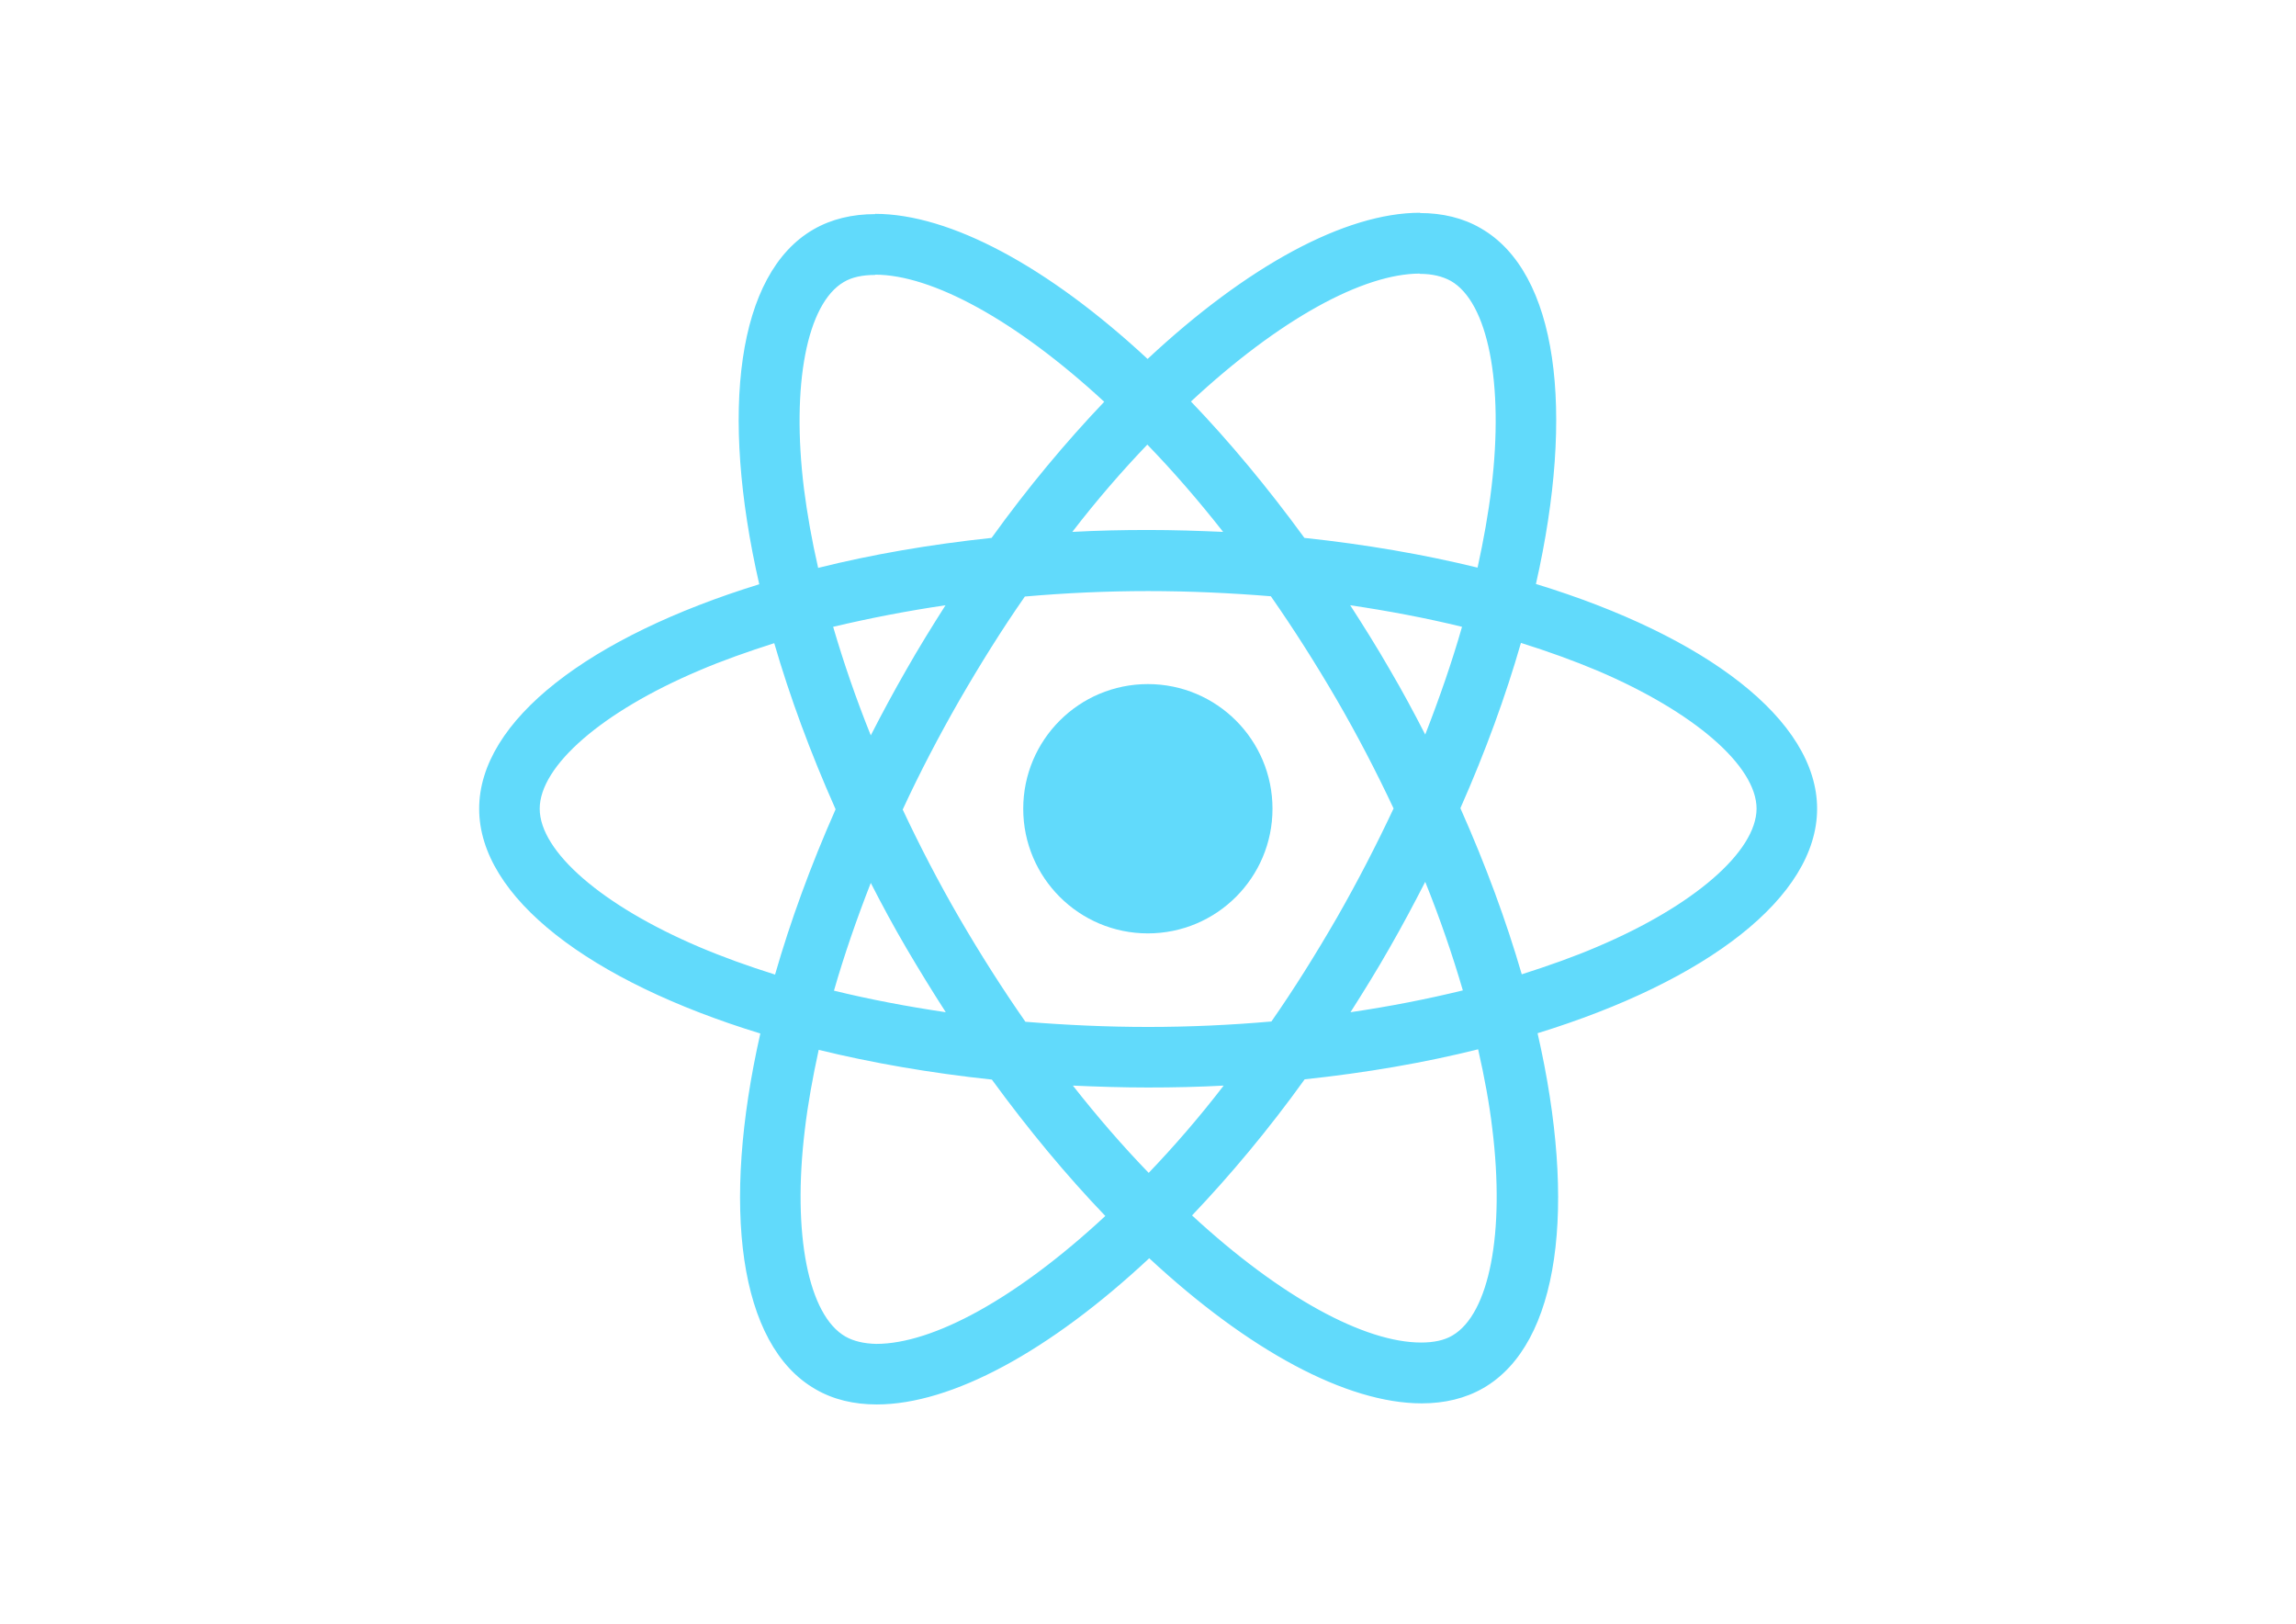
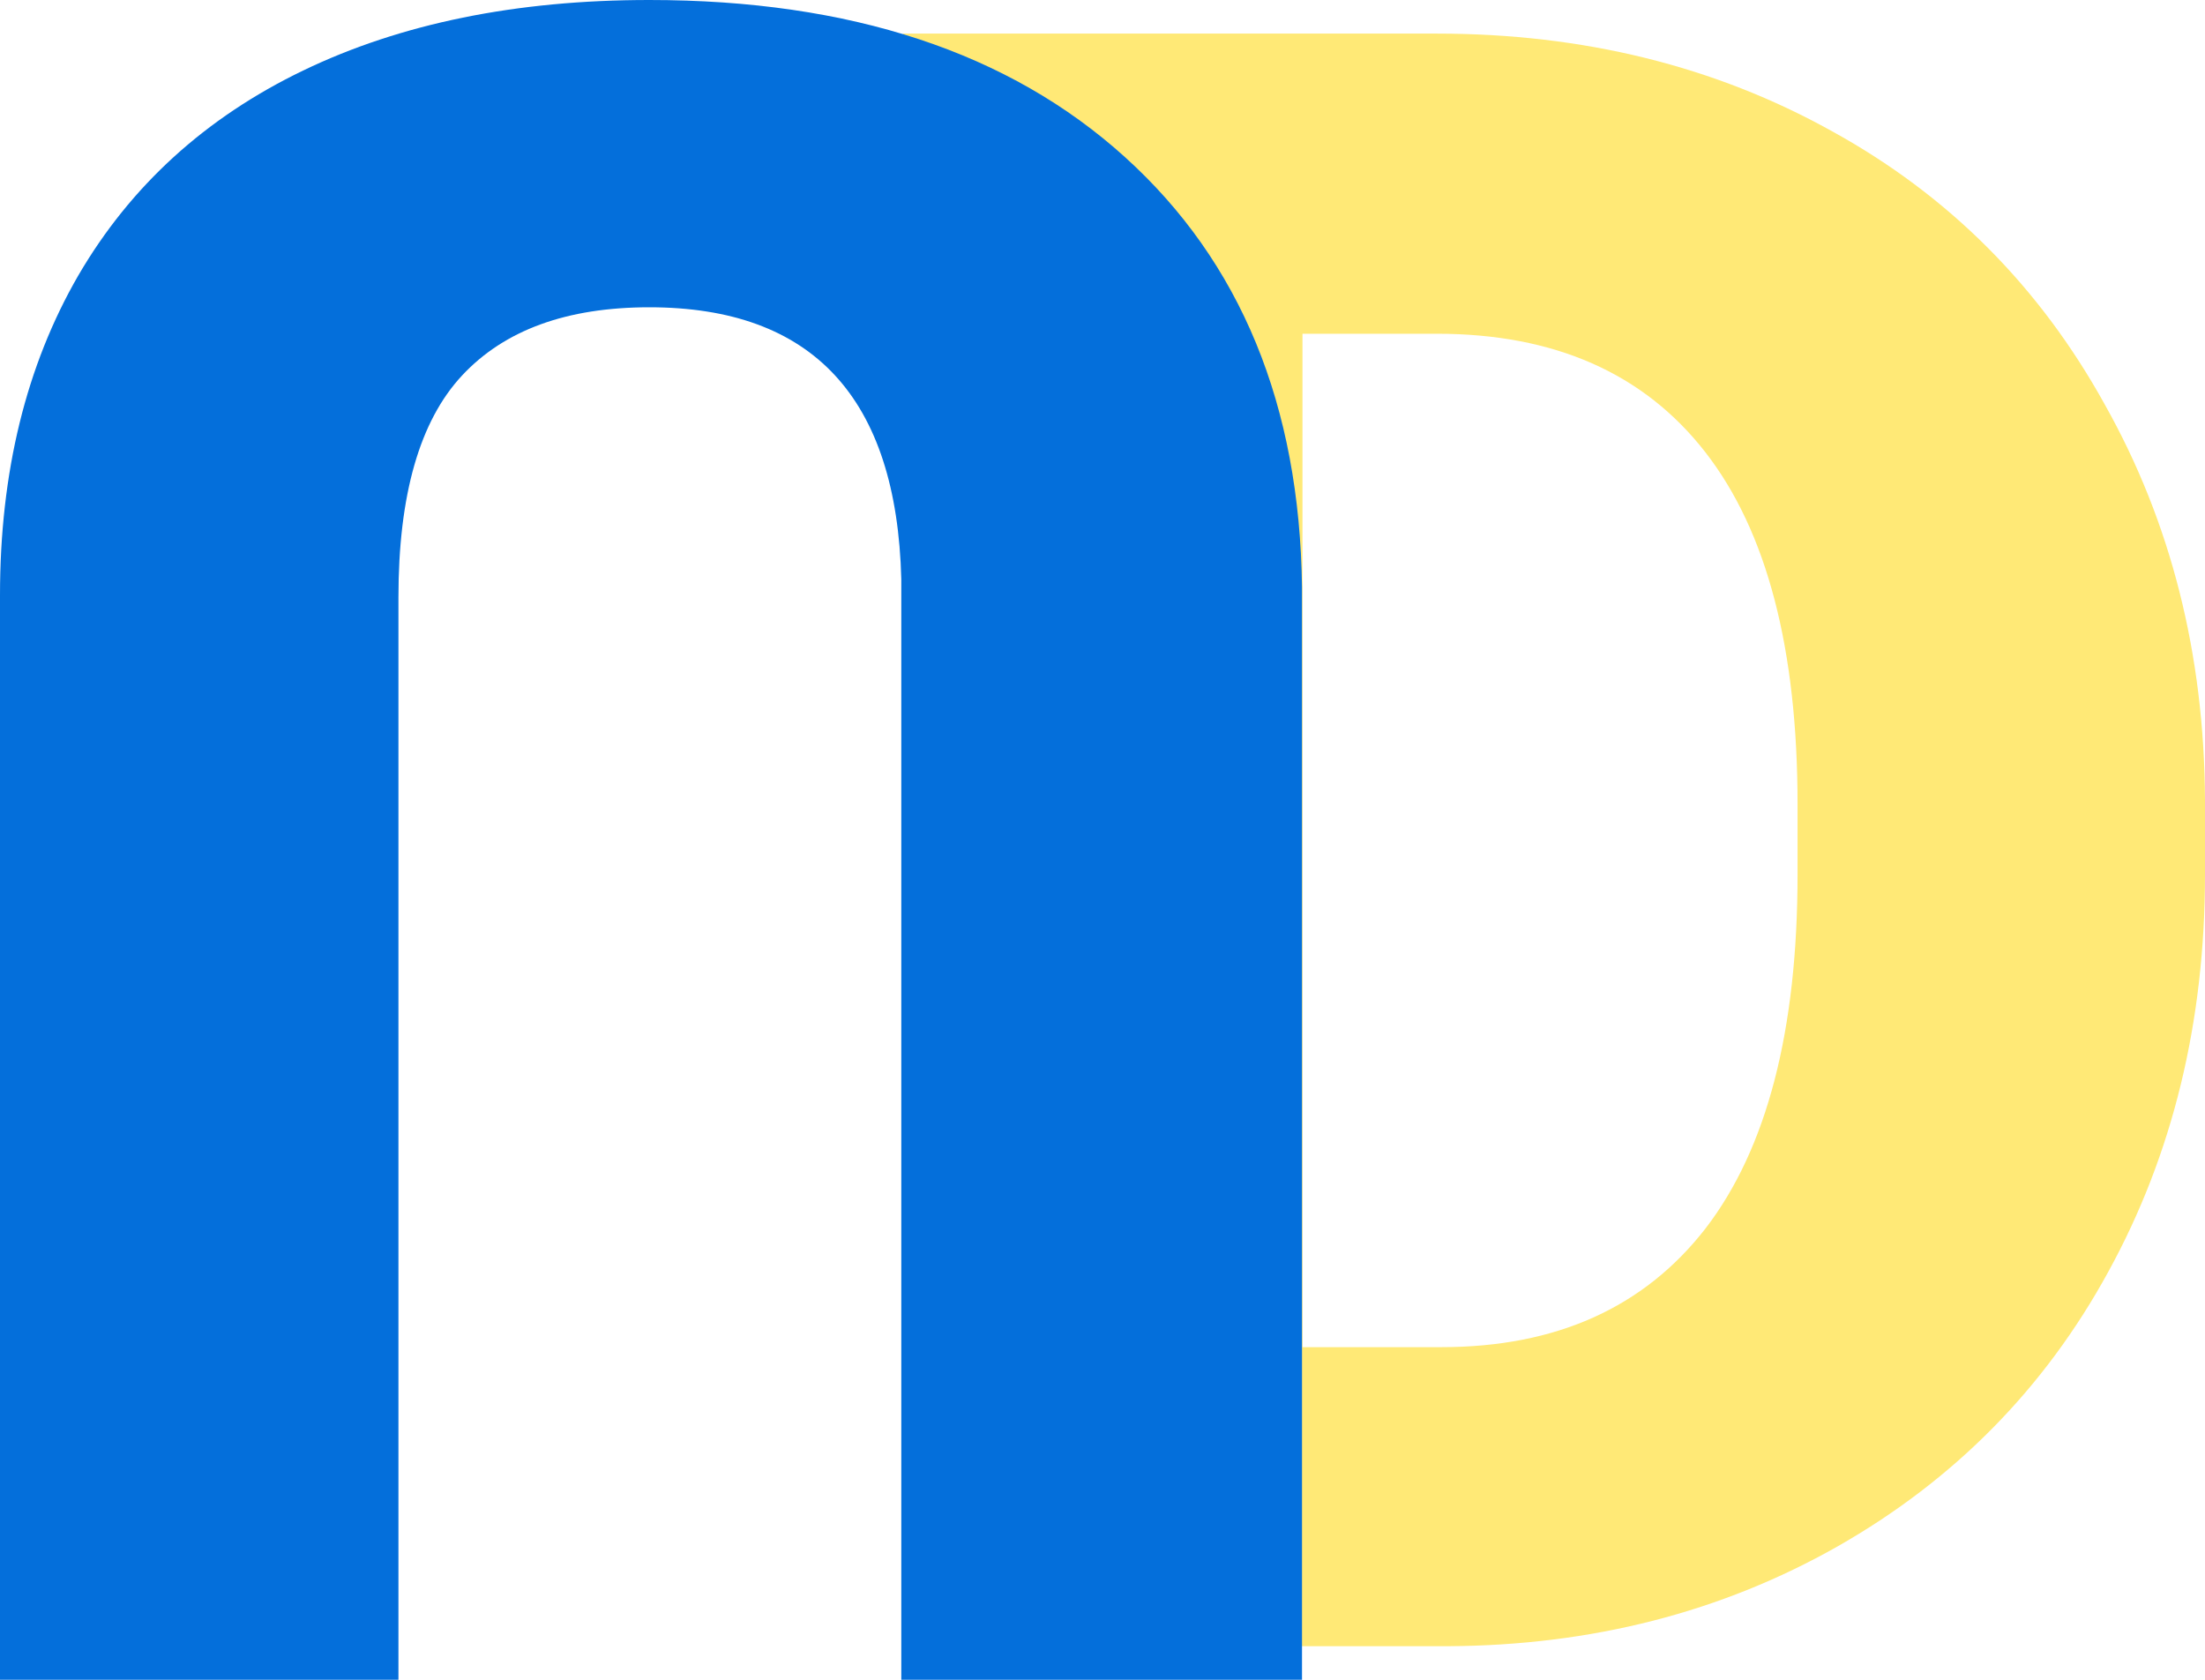
- <svg xmlns="http://www.w3.org/2000/svg" viewBox="0 0 841.9 595.3">
-   <g fill="#61DAFB">
-     <path d="M666.3 296.5c0-32.5-40.7-63.3-103.1-82.4 14.4-63.6 8-114.2-20.2-130.4-6.5-3.8-14.1-5.6-22.4-5.6v22.3c4.6 0 8.3.9 11.4 2.6 13.6 7.8 19.5 37.5 14.9 75.7-1.1 9.4-2.9 19.3-5.1 29.4-19.6-4.8-41-8.5-63.5-10.9-13.5-18.5-27.5-35.3-41.6-50 32.6-30.3 63.2-46.9 84-46.9V78c-27.5 0-63.5 19.6-99.9 53.6-36.4-33.8-72.4-53.2-99.9-53.2v22.3c20.7 0 51.4 16.5 84 46.6-14 14.7-28 31.4-41.3 49.9-22.6 2.4-44 6.1-63.6 11-2.3-10-4-19.7-5.2-29-4.7-38.2 1.1-67.9 14.6-75.8 3-1.8 6.9-2.6 11.5-2.6V78.5c-8.4 0-16 1.8-22.6 5.6-28.1 16.2-34.4 66.7-19.9 130.1-62.2 19.2-102.7 49.9-102.7 82.3 0 32.5 40.7 63.3 103.1 82.4-14.4 63.6-8 114.2 20.2 130.4 6.5 3.8 14.1 5.6 22.5 5.6 27.5 0 63.5-19.6 99.9-53.6 36.4 33.8 72.4 53.2 99.9 53.2 8.4 0 16-1.8 22.6-5.6 28.1-16.2 34.4-66.7 19.9-130.1 62-19.1 102.5-49.9 102.5-82.3zm-130.2-66.7c-3.7 12.9-8.3 26.2-13.5 39.5-4.1-8-8.4-16-13.1-24-4.6-8-9.5-15.8-14.4-23.4 14.2 2.1 27.9 4.7 41 7.9zm-45.8 106.5c-7.8 13.5-15.8 26.3-24.1 38.2-14.9 1.3-30 2-45.2 2-15.1 0-30.2-.7-45-1.9-8.3-11.9-16.4-24.6-24.2-38-7.6-13.1-14.5-26.4-20.8-39.8 6.2-13.4 13.2-26.8 20.7-39.9 7.8-13.5 15.8-26.3 24.1-38.2 14.9-1.3 30-2 45.2-2 15.1 0 30.2.7 45 1.9 8.3 11.9 16.4 24.6 24.2 38 7.6 13.1 14.5 26.4 20.8 39.8-6.3 13.4-13.2 26.8-20.7 39.9zm32.3-13c5.4 13.4 10 26.8 13.8 39.8-13.1 3.2-26.9 5.9-41.2 8 4.9-7.7 9.8-15.6 14.4-23.7 4.6-8 8.9-16.1 13-24.1zM421.2 430c-9.3-9.6-18.6-20.3-27.8-32 9 .4 18.2.7 27.5.7 9.4 0 18.7-.2 27.8-.7-9 11.7-18.3 22.4-27.5 32zm-74.4-58.9c-14.2-2.1-27.9-4.7-41-7.9 3.7-12.9 8.3-26.2 13.5-39.5 4.1 8 8.4 16 13.1 24 4.7 8 9.5 15.8 14.4 23.4zM420.7 163c9.3 9.6 18.6 20.3 27.8 32-9-.4-18.2-.7-27.5-.7-9.4 0-18.7.2-27.8.7 9-11.7 18.3-22.4 27.5-32zm-74 58.9c-4.9 7.7-9.8 15.6-14.4 23.7-4.6 8-8.9 16-13 24-5.4-13.4-10-26.8-13.8-39.8 13.1-3.1 26.9-5.8 41.2-7.9zm-90.5 125.2c-35.4-15.1-58.3-34.9-58.3-50.6 0-15.7 22.9-35.6 58.3-50.6 8.6-3.7 18-7 27.7-10.1 5.7 19.6 13.2 40 22.5 60.9-9.2 20.8-16.6 41.1-22.2 60.6-9.9-3.1-19.3-6.5-28-10.2zM310 490c-13.6-7.8-19.5-37.5-14.9-75.7 1.1-9.4 2.9-19.3 5.1-29.4 19.6 4.8 41 8.5 63.5 10.9 13.5 18.5 27.5 35.3 41.6 50-32.6 30.3-63.2 46.9-84 46.9-4.5-.1-8.3-1-11.3-2.7zm237.2-76.2c4.7 38.2-1.1 67.9-14.6 75.8-3 1.8-6.9 2.6-11.5 2.6-20.7 0-51.4-16.5-84-46.6 14-14.7 28-31.4 41.3-49.9 22.6-2.4 44-6.1 63.6-11 2.3 10.1 4.1 19.8 5.2 29.1zm38.5-66.7c-8.6 3.7-18 7-27.7 10.1-5.7-19.6-13.2-40-22.5-60.9 9.2-20.8 16.6-41.1 22.2-60.6 9.9 3.1 19.3 6.5 28.1 10.2 35.4 15.1 58.3 34.9 58.3 50.6-.1 15.7-23 35.6-58.4 50.6zM320.8 78.4z" />
-     <circle cx="420.9" cy="296.5" r="45.7" />
-     <path d="M520.5 78.1z" />
-   </g>
+ <svg xmlns="http://www.w3.org/2000/svg" width="525" height="400" viewBox="0 0 525 400" fill="none">
+   <path d="M215 392V8H342.09C376.955 8 408.299 15.736 436.119 31.209C463.94 46.505 485.618 68.22 501.154 96.352C516.871 124.308 524.82 155.692 525 190.506V208.176C525 243.341 517.323 274.901 501.967 302.857C486.792 330.637 465.295 352.44 437.474 368.264C409.834 383.912 378.943 391.824 344.799 392H215ZM310.114 79.472V320.791H343.173C370.452 320.791 391.408 311.385 406.041 292.571C420.673 273.582 427.99 245.451 427.99 208.176V191.56C427.99 154.462 420.673 126.506 406.041 107.692C391.408 88.879 370.091 79.472 342.09 79.472H310.114Z" fill="#FFE976" />
+   <path d="M0 400L2.25173e-05 141.734C2.50691e-05 112.466 6.216 87.082 18.649 65.583C31.081 44.264 48.919 28.003 72.162 16.802C95.405 5.601 122.883 -6.3815e-05 154.595 -6.10352e-05C202.523 -5.68338e-05 240.27 12.466 267.838 37.398C295.405 62.331 309.459 96.477 310 139.837L310 400L214.595 400L214.595 137.94C213.514 94.761 193.514 73.171 154.595 73.171C134.955 73.171 120.09 78.591 110 89.431C99.91 100.271 94.865 117.886 94.865 142.276L94.865 400H0Z" fill="#046FDB" />
</svg>
